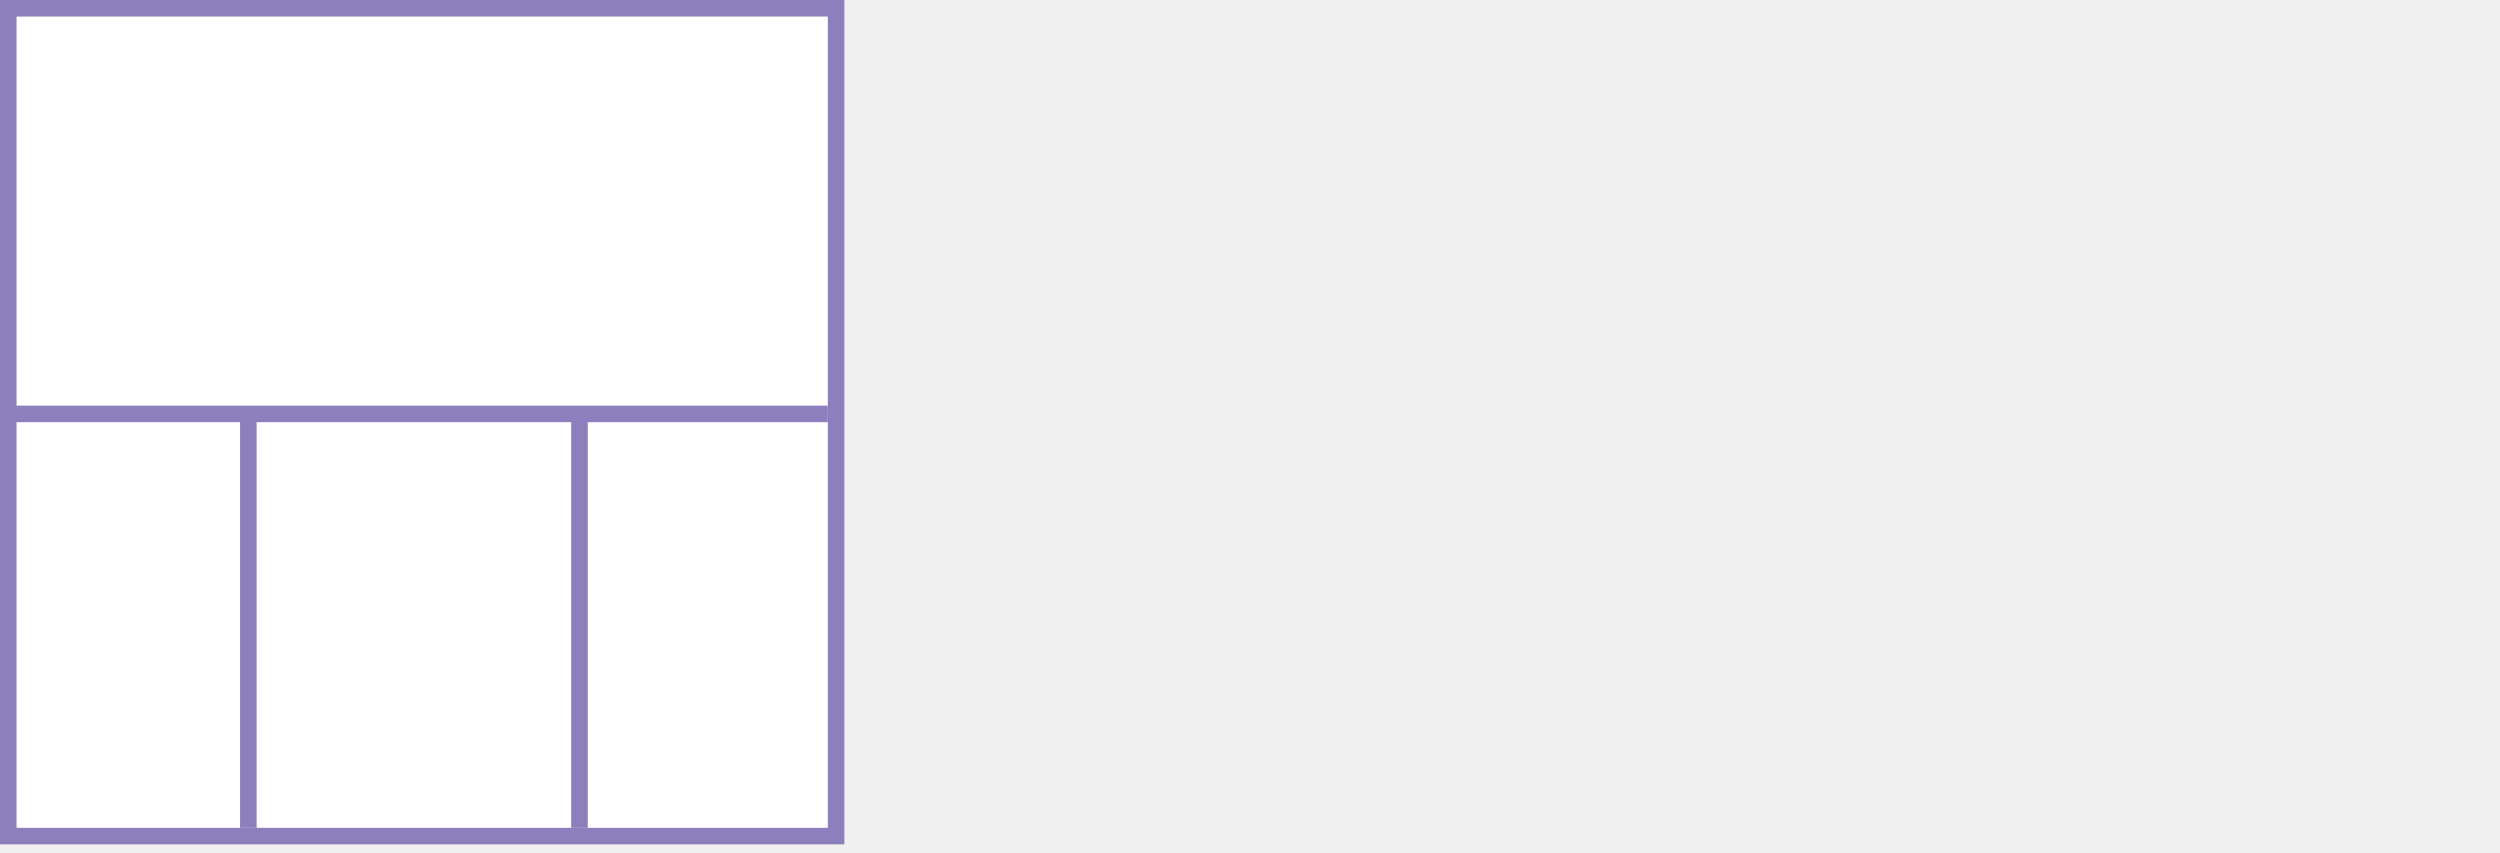
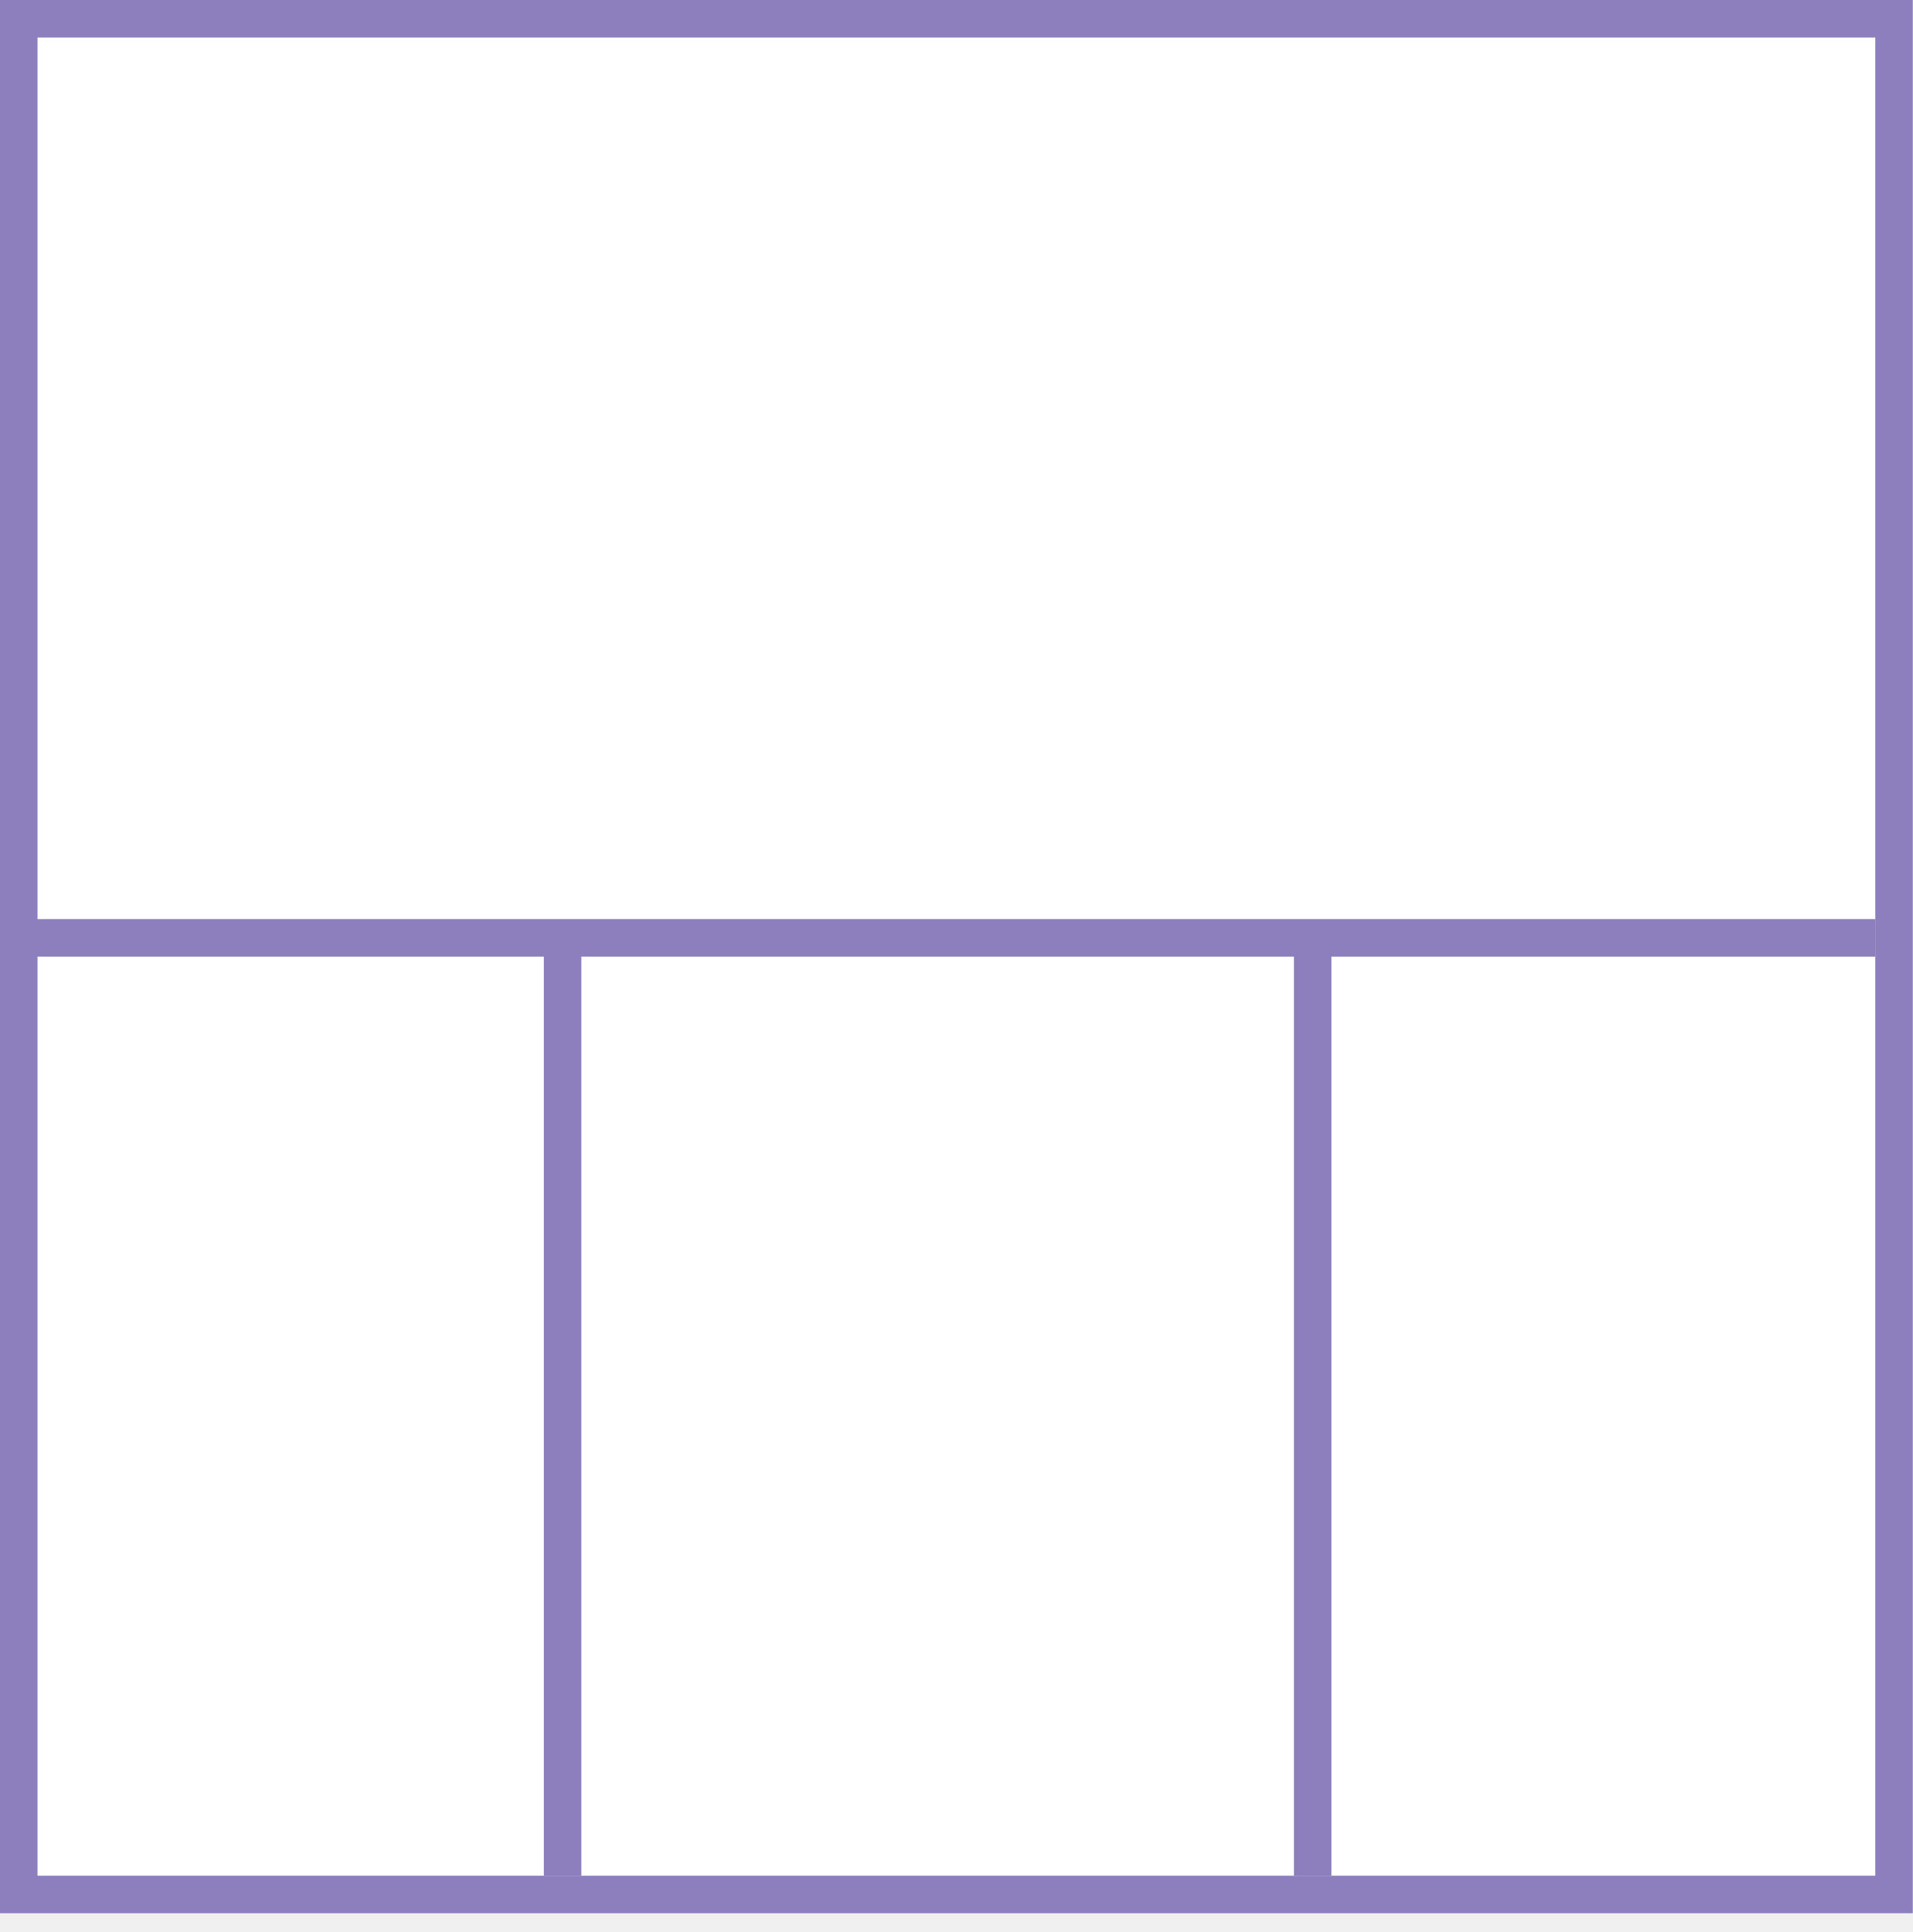
- <svg xmlns="http://www.w3.org/2000/svg" width="302" height="103">
+ <svg xmlns="http://www.w3.org/2000/svg" width="102" height="103">
  <g>
    <rect fill="#fff" id="canvas_background" height="102" width="102" y="0" x="0" />
  </g>
  <g>
    <rect stroke="#8D7EBD" id="svg_3" height="100" width="100" y="1" x="1" stroke-width="2" fill="#fff" />
    <line id="svg_4" y2="50" x2="100" y1="50" x1="0" stroke-width="2" stroke="#8D7EBD" fill="none" />
    <line id="svg_5" y2="100" x2="30" y1="50" x1="30" stroke-width="2" stroke="#8D7EBD" fill="none" />
    <line id="svg_10" y2="100" x2="70" y1="50" x1="70" stroke-width="2" stroke="#8D7EBD" fill="none" />
  </g>
</svg>
